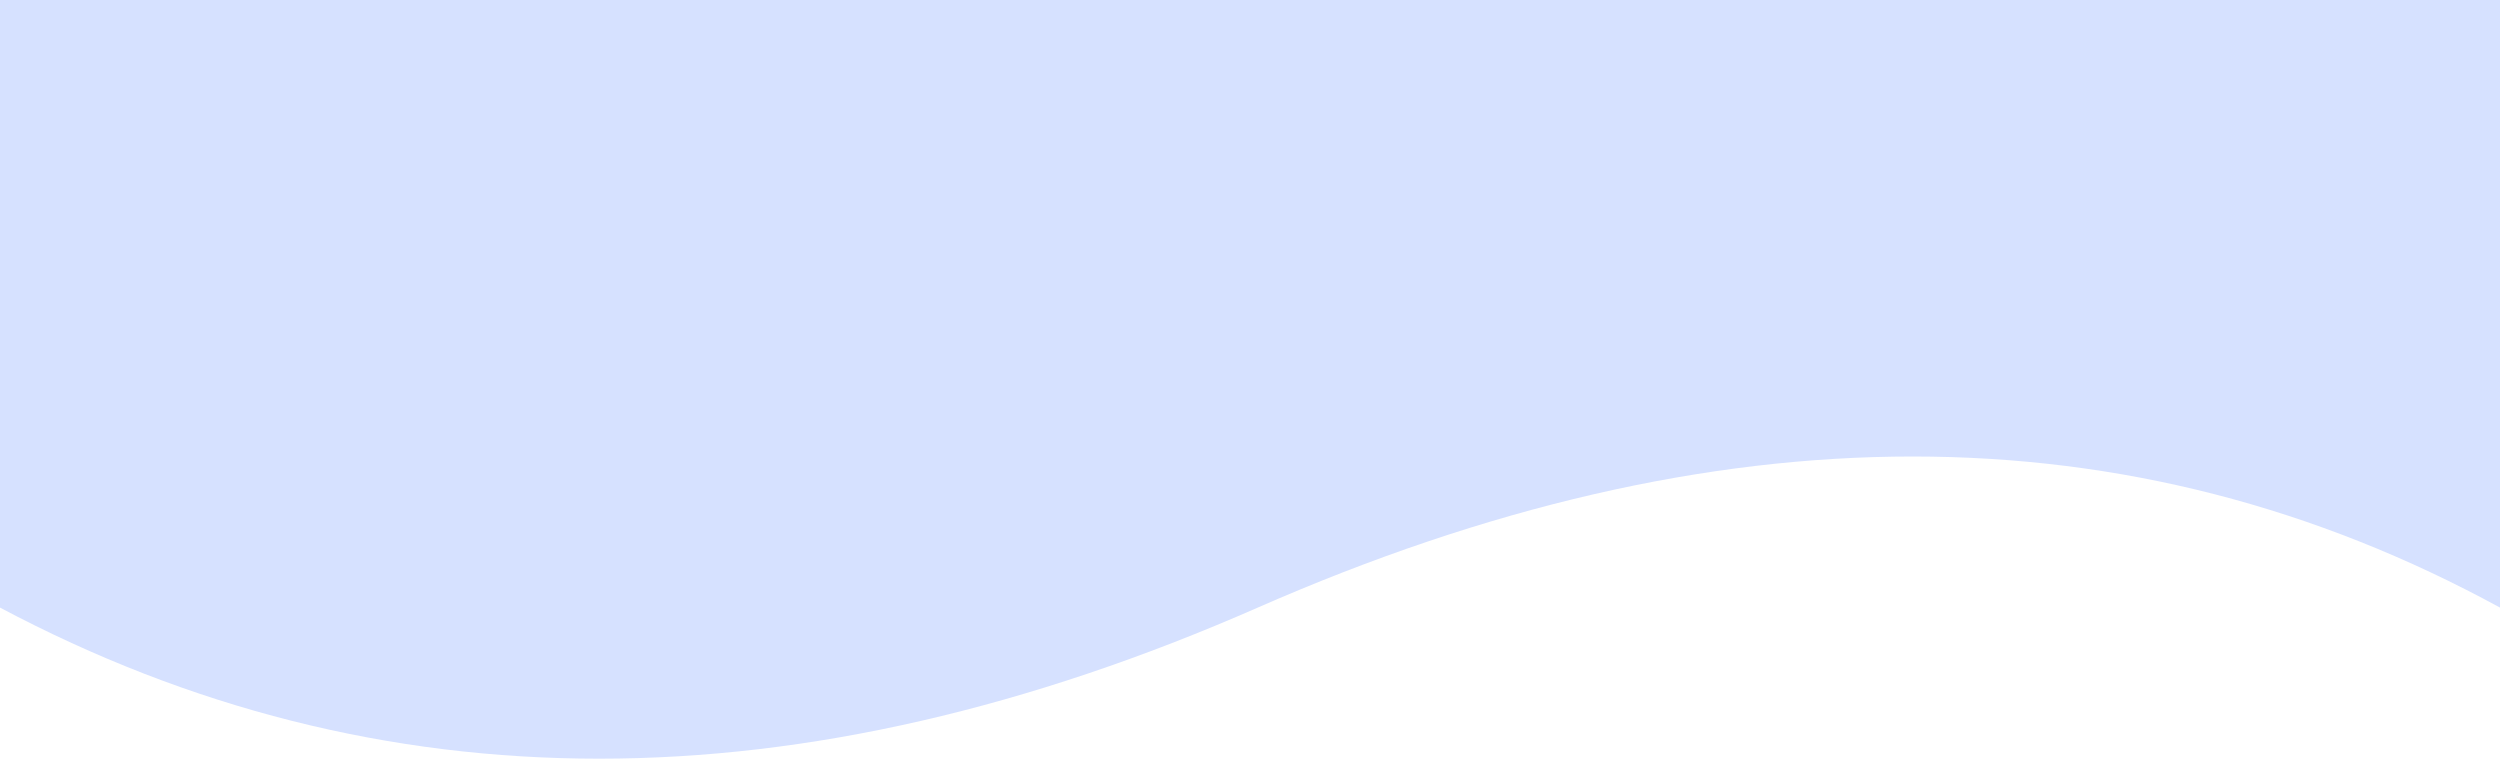
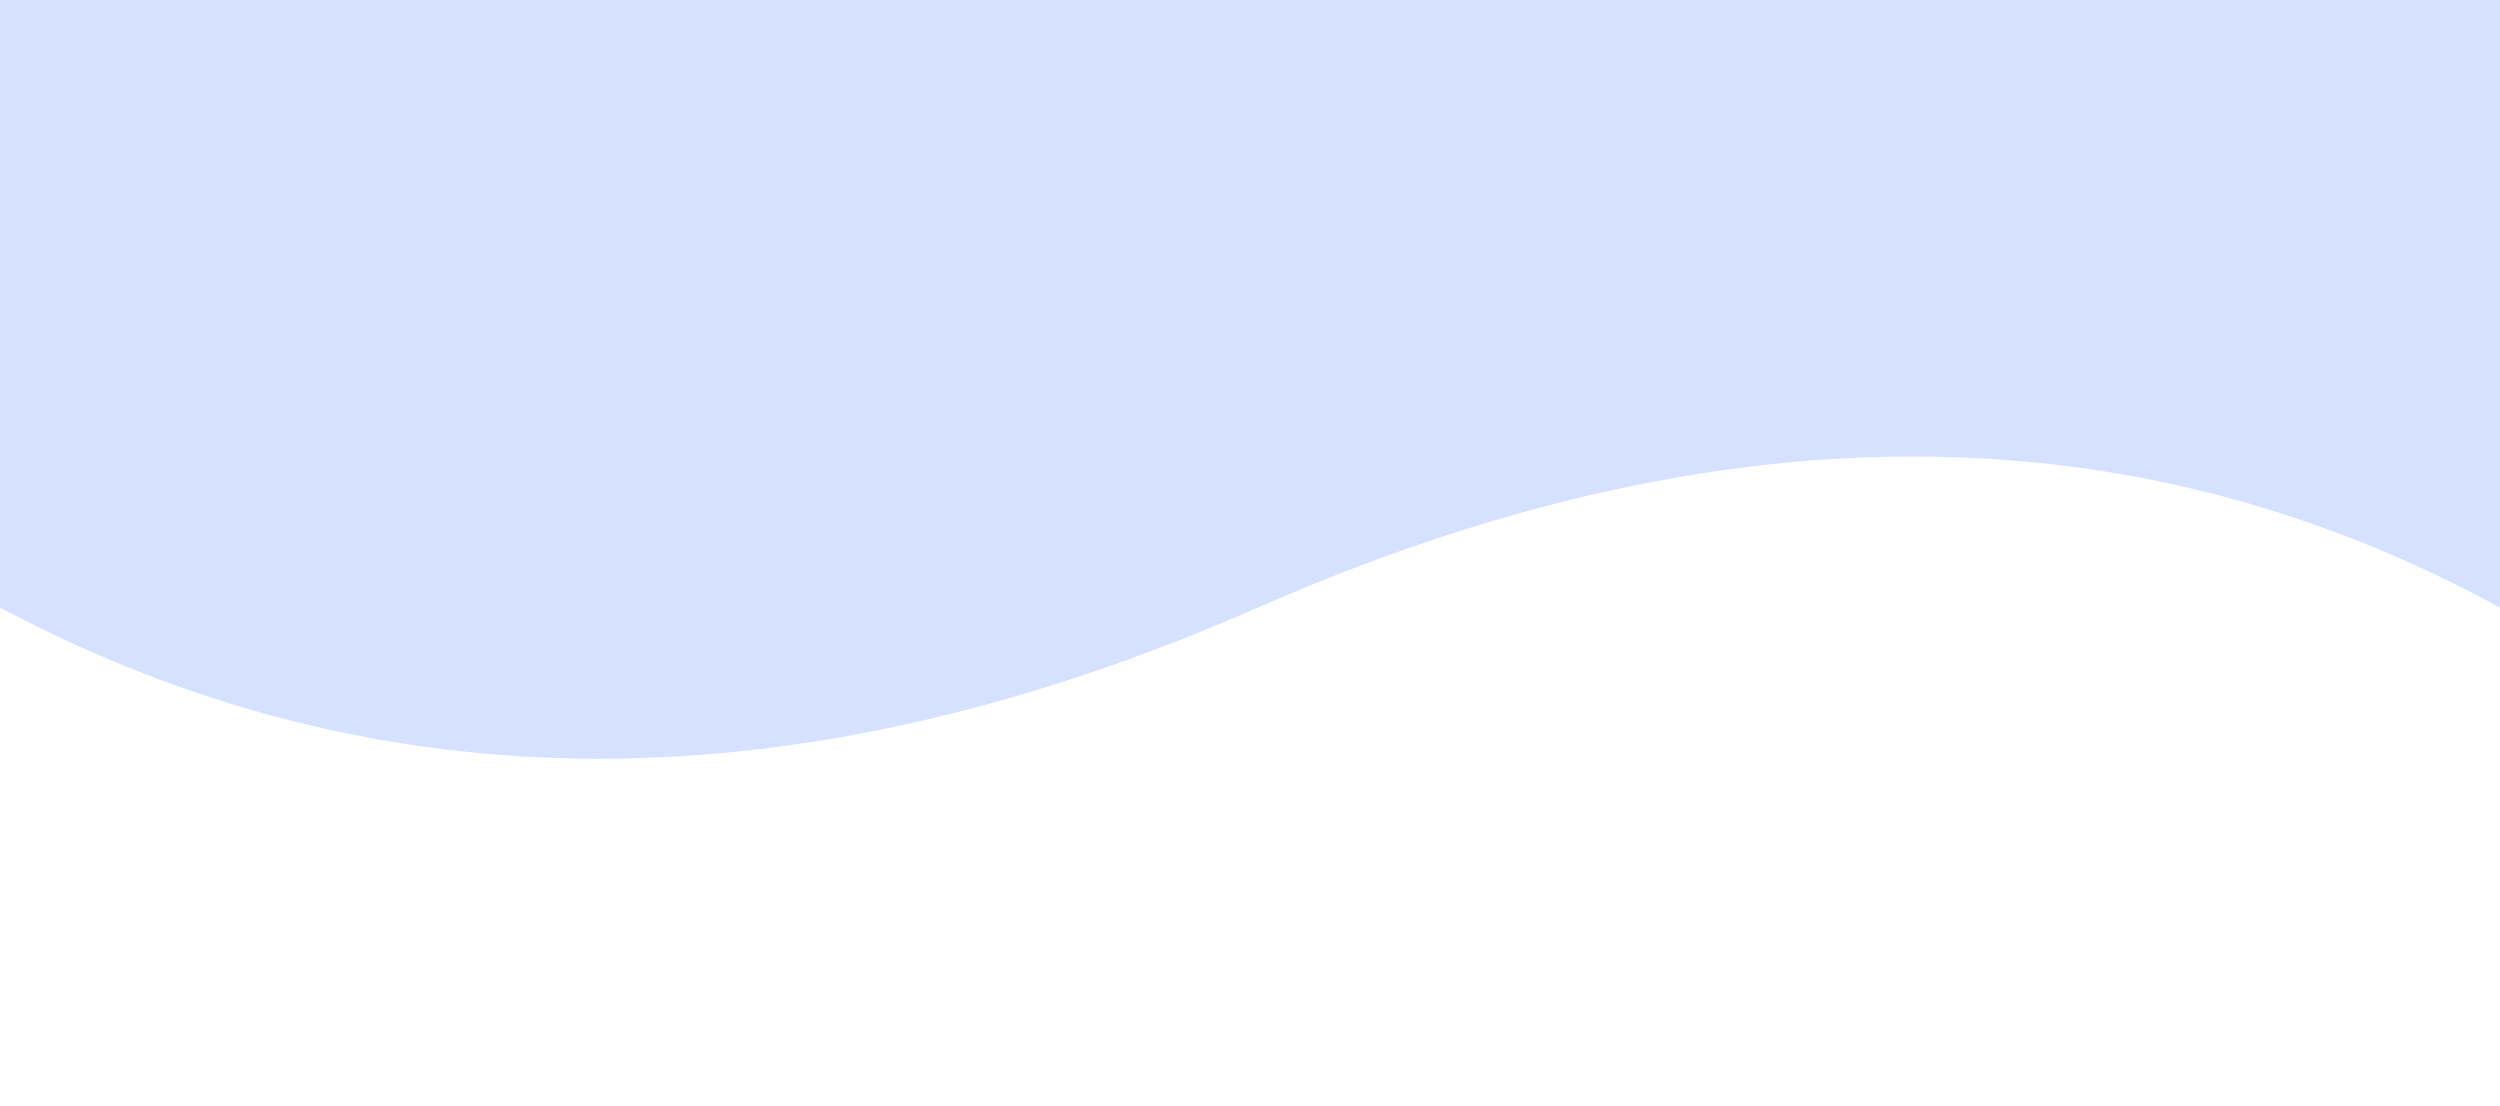
- <svg xmlns="http://www.w3.org/2000/svg" width="1440" height="437">
+ <svg xmlns="http://www.w3.org/2000/svg" width="1440" height="637">
  <path fill="#D6E1FF" fill-rule="evenodd" d="M0 349.974c218.558 116.035 460.05 116.035 724.475 0s502.933-116.035 715.525 0V0H0v349.974z" />
</svg>
